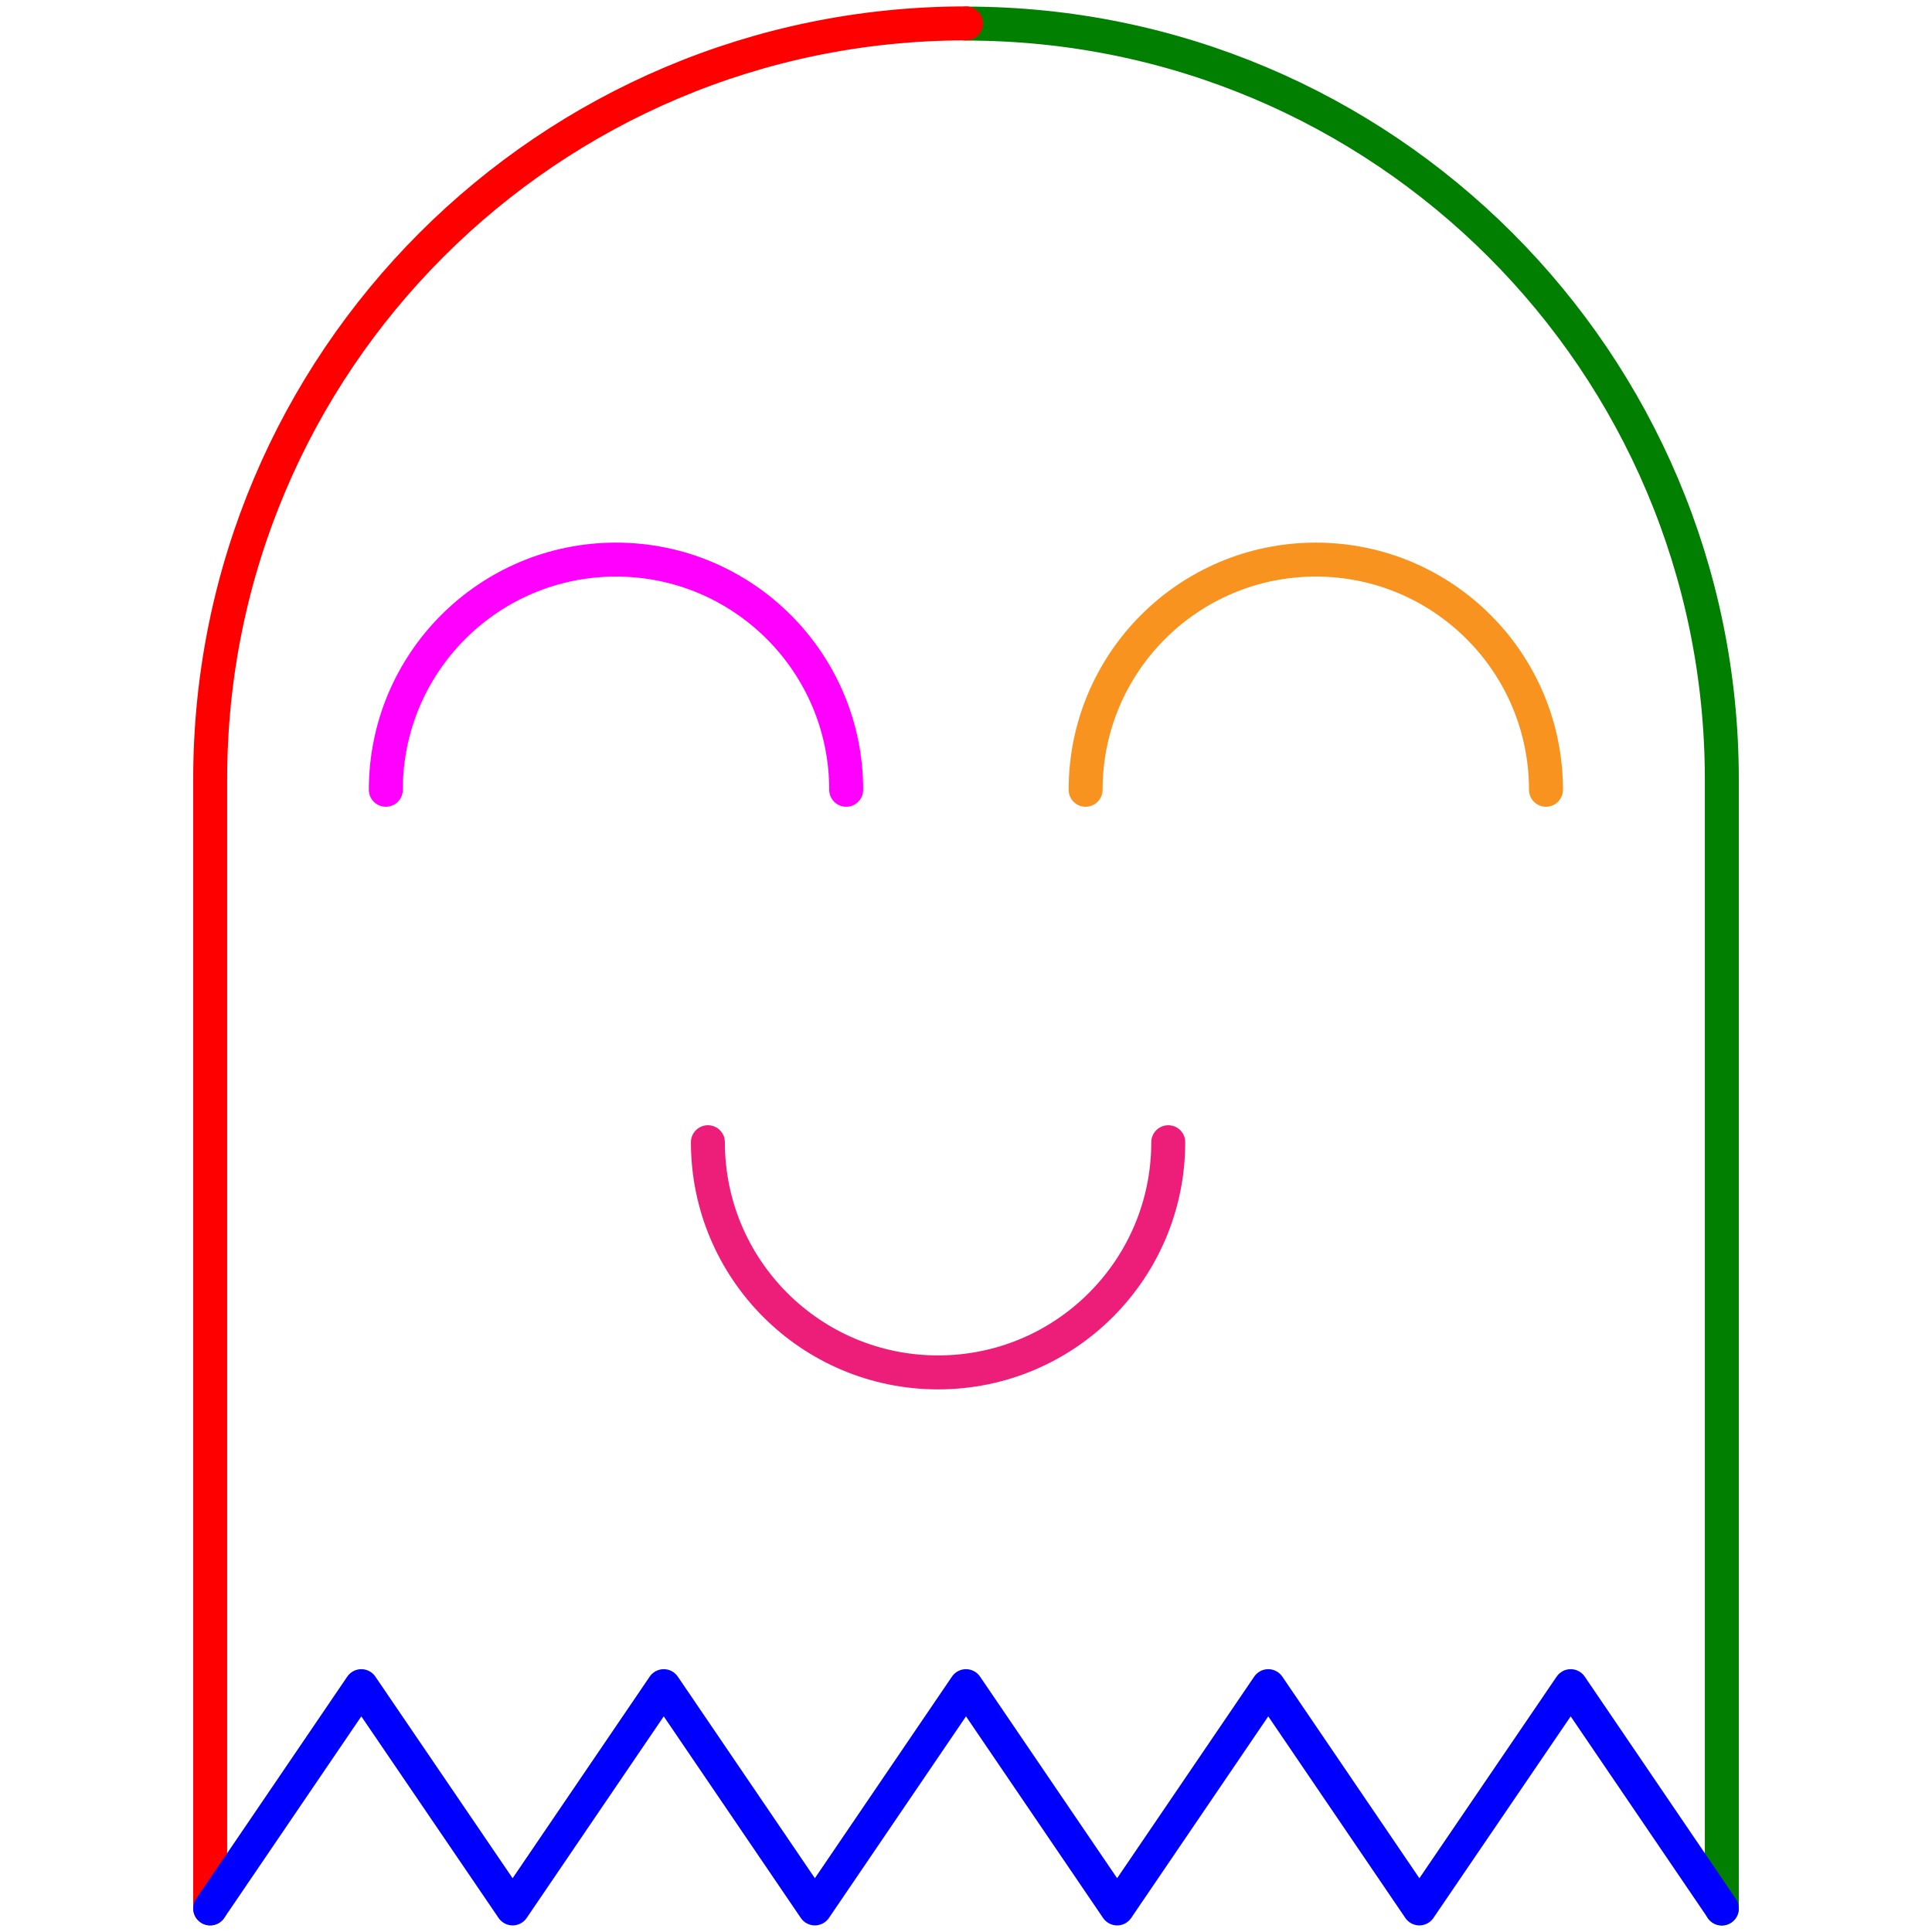
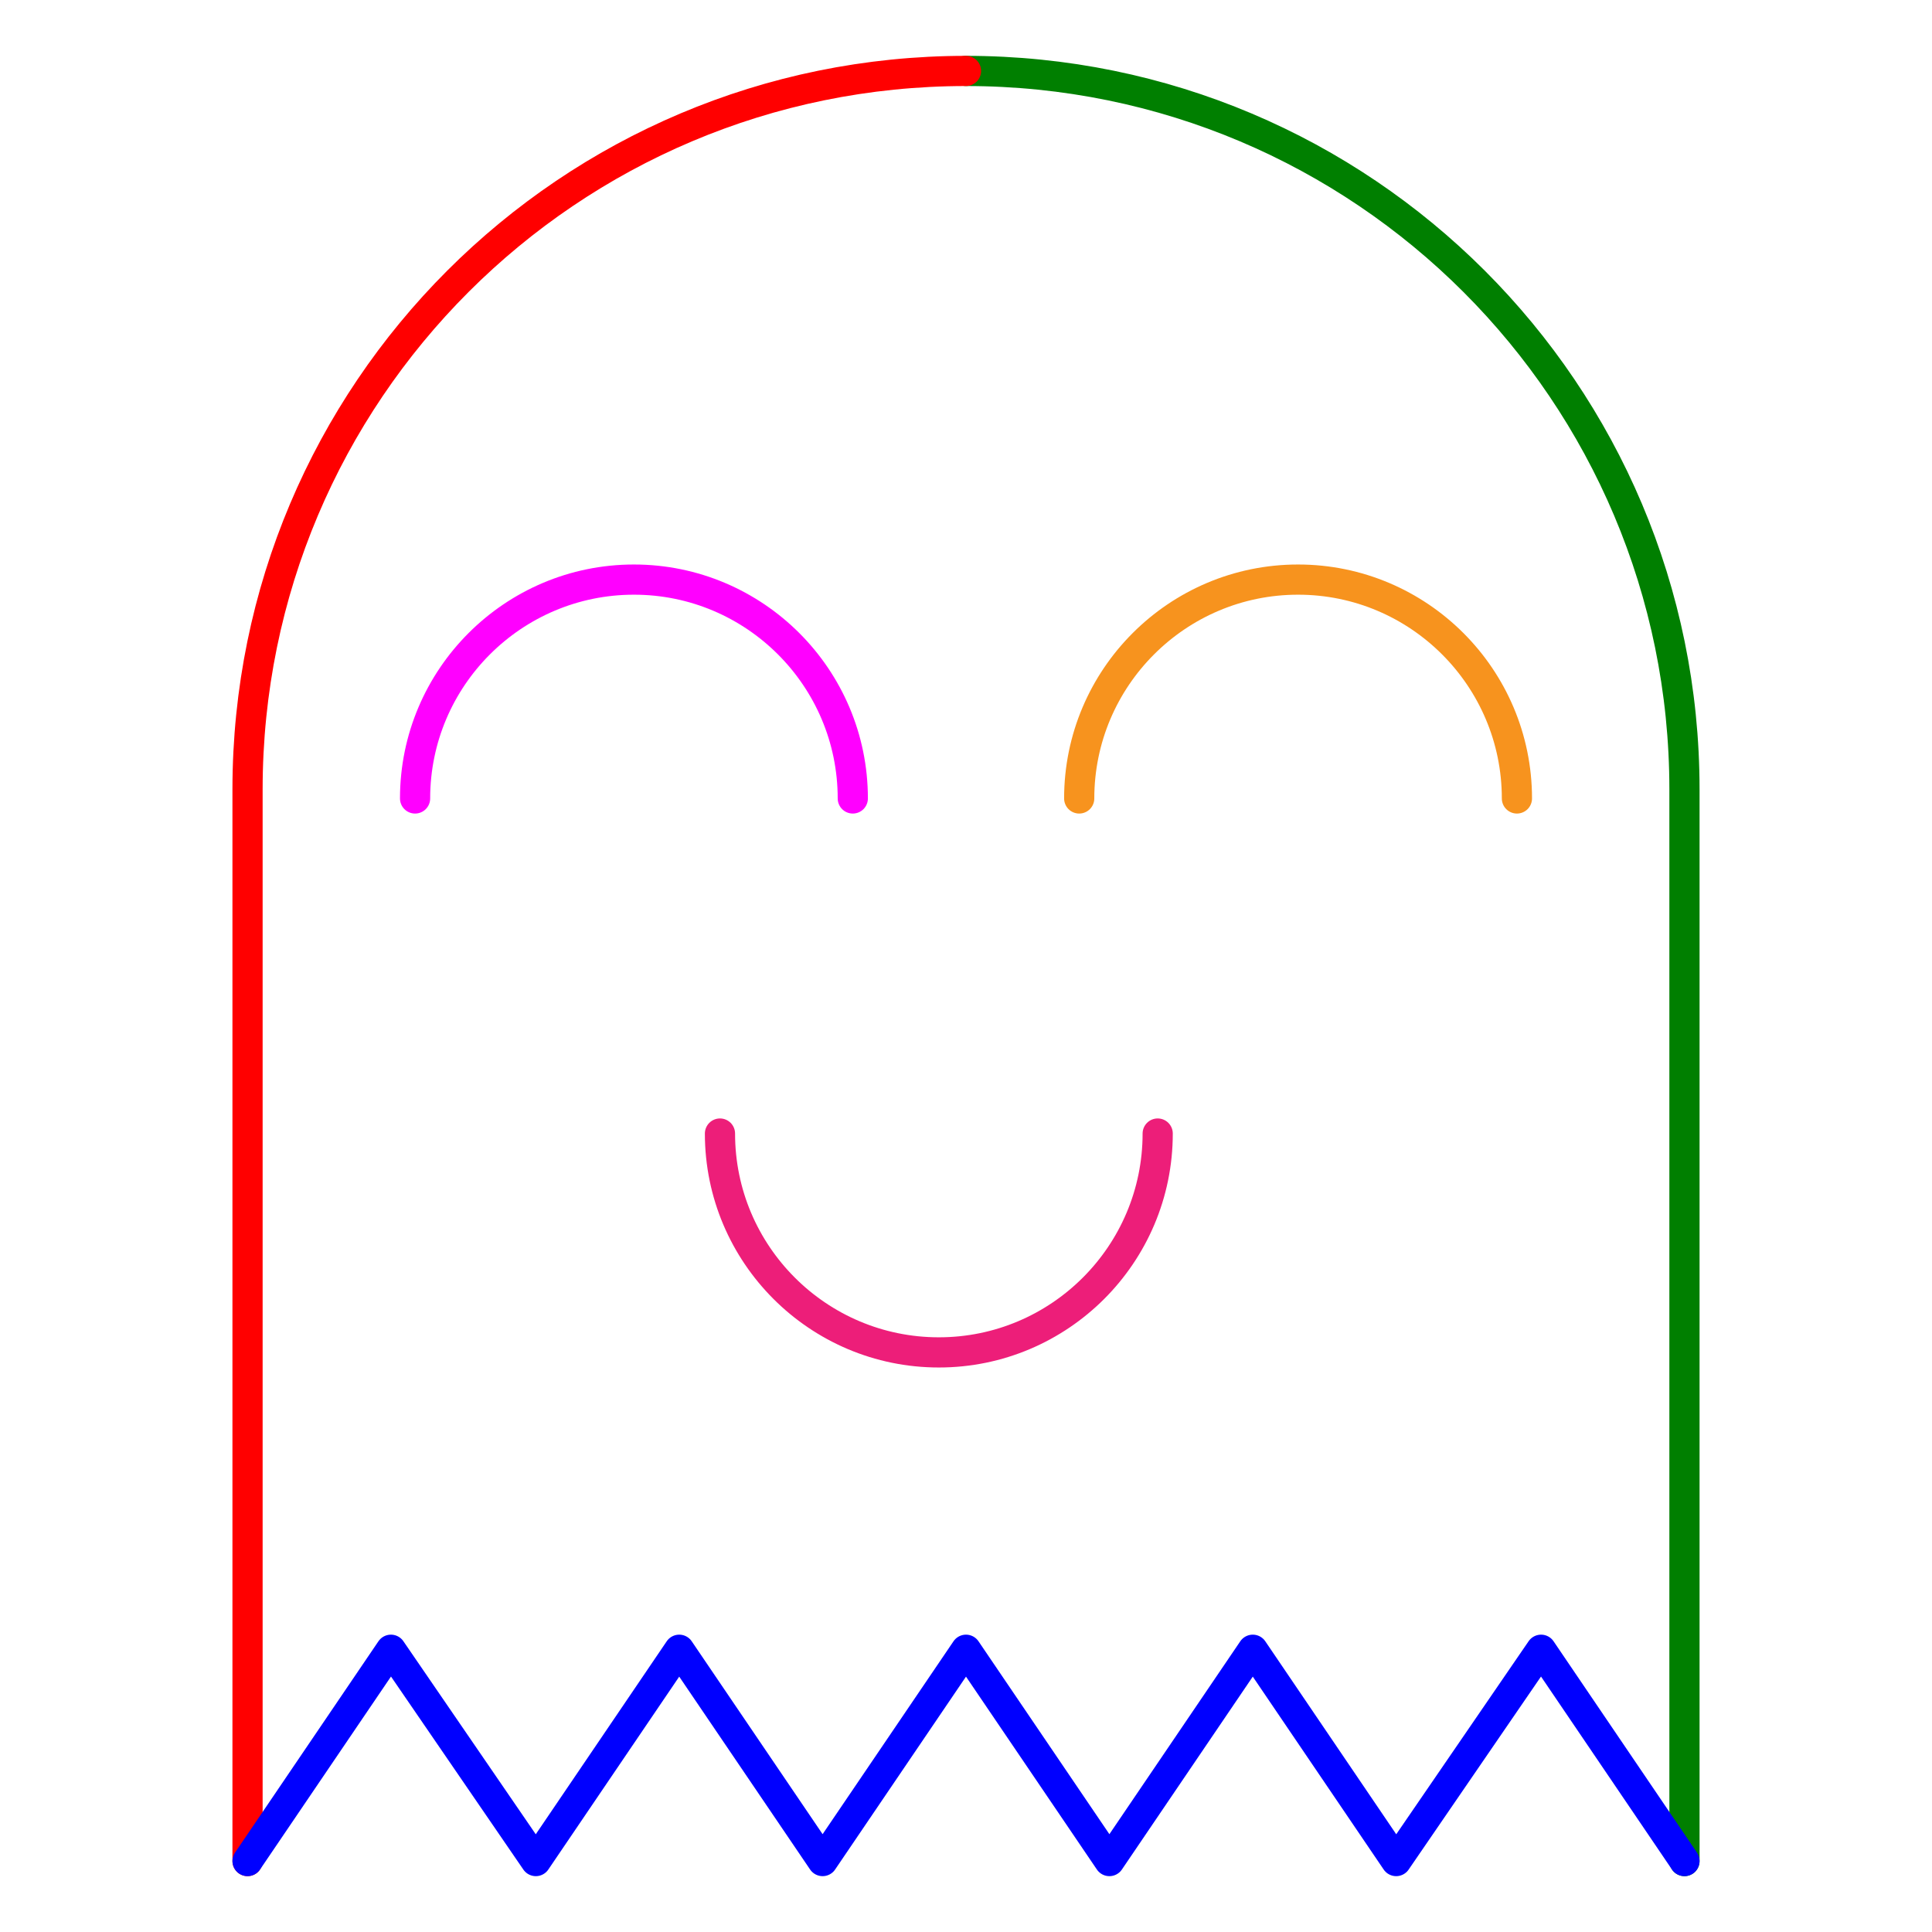
- <svg xmlns="http://www.w3.org/2000/svg" version="1.1" id="Layer_1" x="0px" y="0px" viewBox="0 0 1024 1024" style="enable-background:new 0 0 1024 1024;" xml:space="preserve">
+ <svg xmlns="http://www.w3.org/2000/svg" version="1.1" id="Layer_1" x="0px" y="0px" viewBox="0 0 128 128" style="enable-background:new 0 0 128 128;" xml:space="preserve">
  <style type="text/css">
- 	.st0{fill:none;stroke:#007F00;stroke-width:18;stroke-linecap:round;stroke-miterlimit:10;}
- 	.st1{fill:none;stroke:#FF0000;stroke-width:18;stroke-linecap:round;stroke-miterlimit:10;}
- 	.st2{fill:none;stroke:#0000FF;stroke-width:18;stroke-linecap:round;stroke-linejoin:round;stroke-miterlimit:10;}
- 	.st3{fill:none;stroke:#FF00FF;stroke-width:18;stroke-linecap:round;stroke-linejoin:round;stroke-miterlimit:10;}
- 	.st4{fill:none;stroke:#F7931E;stroke-width:18;stroke-linecap:round;stroke-linejoin:round;stroke-miterlimit:10;}
- 	.st5{fill:none;stroke:#ED1E79;stroke-width:18;stroke-linecap:round;stroke-linejoin:round;stroke-miterlimit:10;}
+ 	.st0{fill:none;stroke:#007F00;stroke-width:2;stroke-linecap:round;stroke-miterlimit:10;}
+ 	.st1{fill:none;stroke:#FF0000;stroke-width:2;stroke-linecap:round;stroke-miterlimit:10;}
+ 	.st2{fill:none;stroke:#0000FF;stroke-width:2;stroke-linecap:round;stroke-linejoin:round;stroke-miterlimit:10;}
+ 	.st3{fill:none;stroke:#FF00FF;stroke-width:2;stroke-linecap:round;stroke-linejoin:round;stroke-miterlimit:10;}
+ 	.st4{fill:none;stroke:#F7931E;stroke-width:2;stroke-linecap:round;stroke-linejoin:round;stroke-miterlimit:10;}
+ 	.st5{fill:none;stroke:#ED1E79;stroke-width:2;stroke-linecap:round;stroke-linejoin:round;stroke-miterlimit:10;}
</style>
  <g>
    <g>
-       <path class="st0" d="M512,12.5L512,12.5c221.2,0,400.6,179.3,400.6,400.6v598.5" />
-       <path class="st1" d="M111.4,1011.5V413c0-221.2,179.3-400.6,400.6-400.6" />
-       <polyline class="st2" points="912.6,1011.5 832.5,893.7 752.3,1011.5 672.2,893.7 592.1,1011.5 512,893.7 431.9,1011.5     351.8,893.7 271.7,1011.5 191.5,893.7 111.4,1011.5   " />
+       <path class="st0" d="M64,4.7L64,4.7c26.3,0,47.6,21.3,47.6,47.6v71" />
+       <path class="st1" d="M16.4,123.3v-71C16.4,26,37.7,4.7,64,4.7" />
+       <polyline class="st2" points="111.6,123.3 102.1,109.3 92.5,123.3 83,109.3 73.5,123.3 64,109.3 54.5,123.3 45,109.3 35.5,123.3    25.9,109.3 16.4,123.3   " />
    </g>
-     <path class="st3" d="M204.5,418.6c0-67.4,54.6-122,122-122s122,54.6,122,122" />
-     <path class="st4" d="M575.4,418.6c0-67.4,54.6-122,122-122s122,54.6,122,122" />
-     <path class="st5" d="M619.2,605.4c0,67.4-54.6,122-122,122s-122-54.6-122-122" />
+     <path class="st3" d="M27.5,52.9c0-8,6.5-14.5,14.5-14.5s14.5,6.5,14.5,14.5" />
+     <path class="st4" d="M71.5,52.9c0-8,6.5-14.5,14.5-14.5s14.5,6.5,14.5,14.5" />
+     <path class="st5" d="M76.7,75.1c0,8-6.5,14.5-14.5,14.5s-14.5-6.5-14.5-14.5" />
  </g>
</svg>
